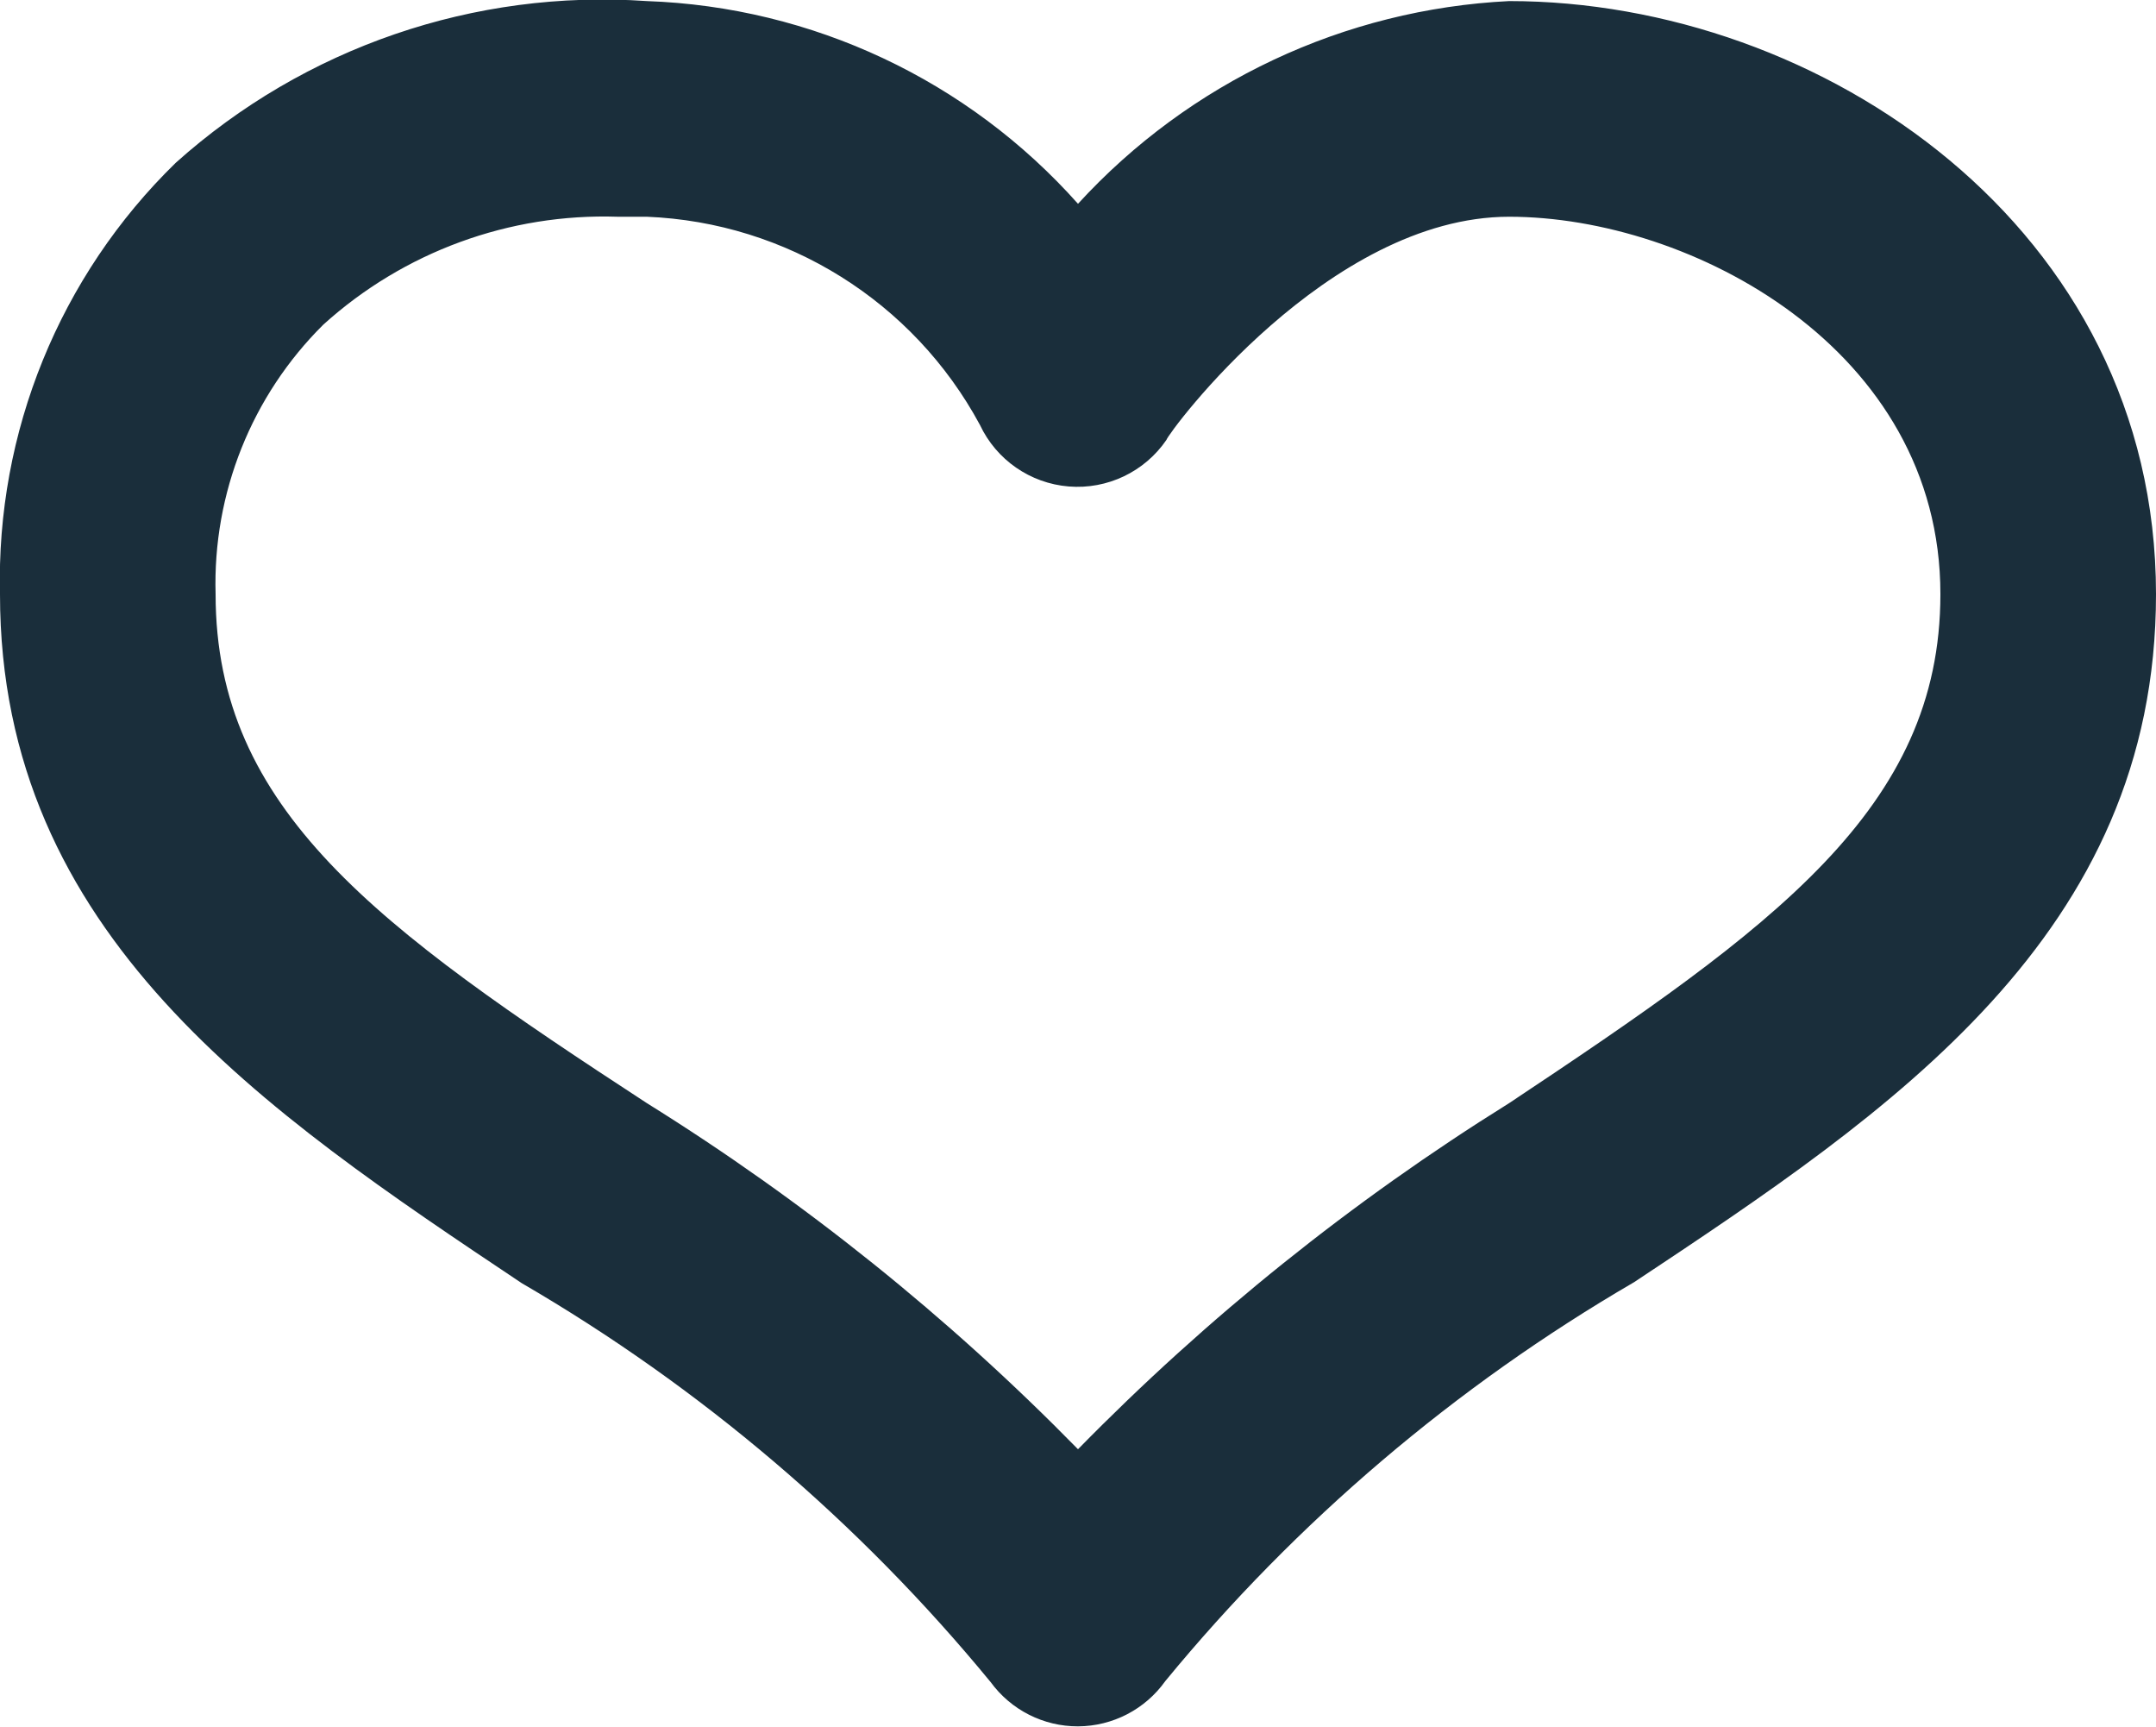
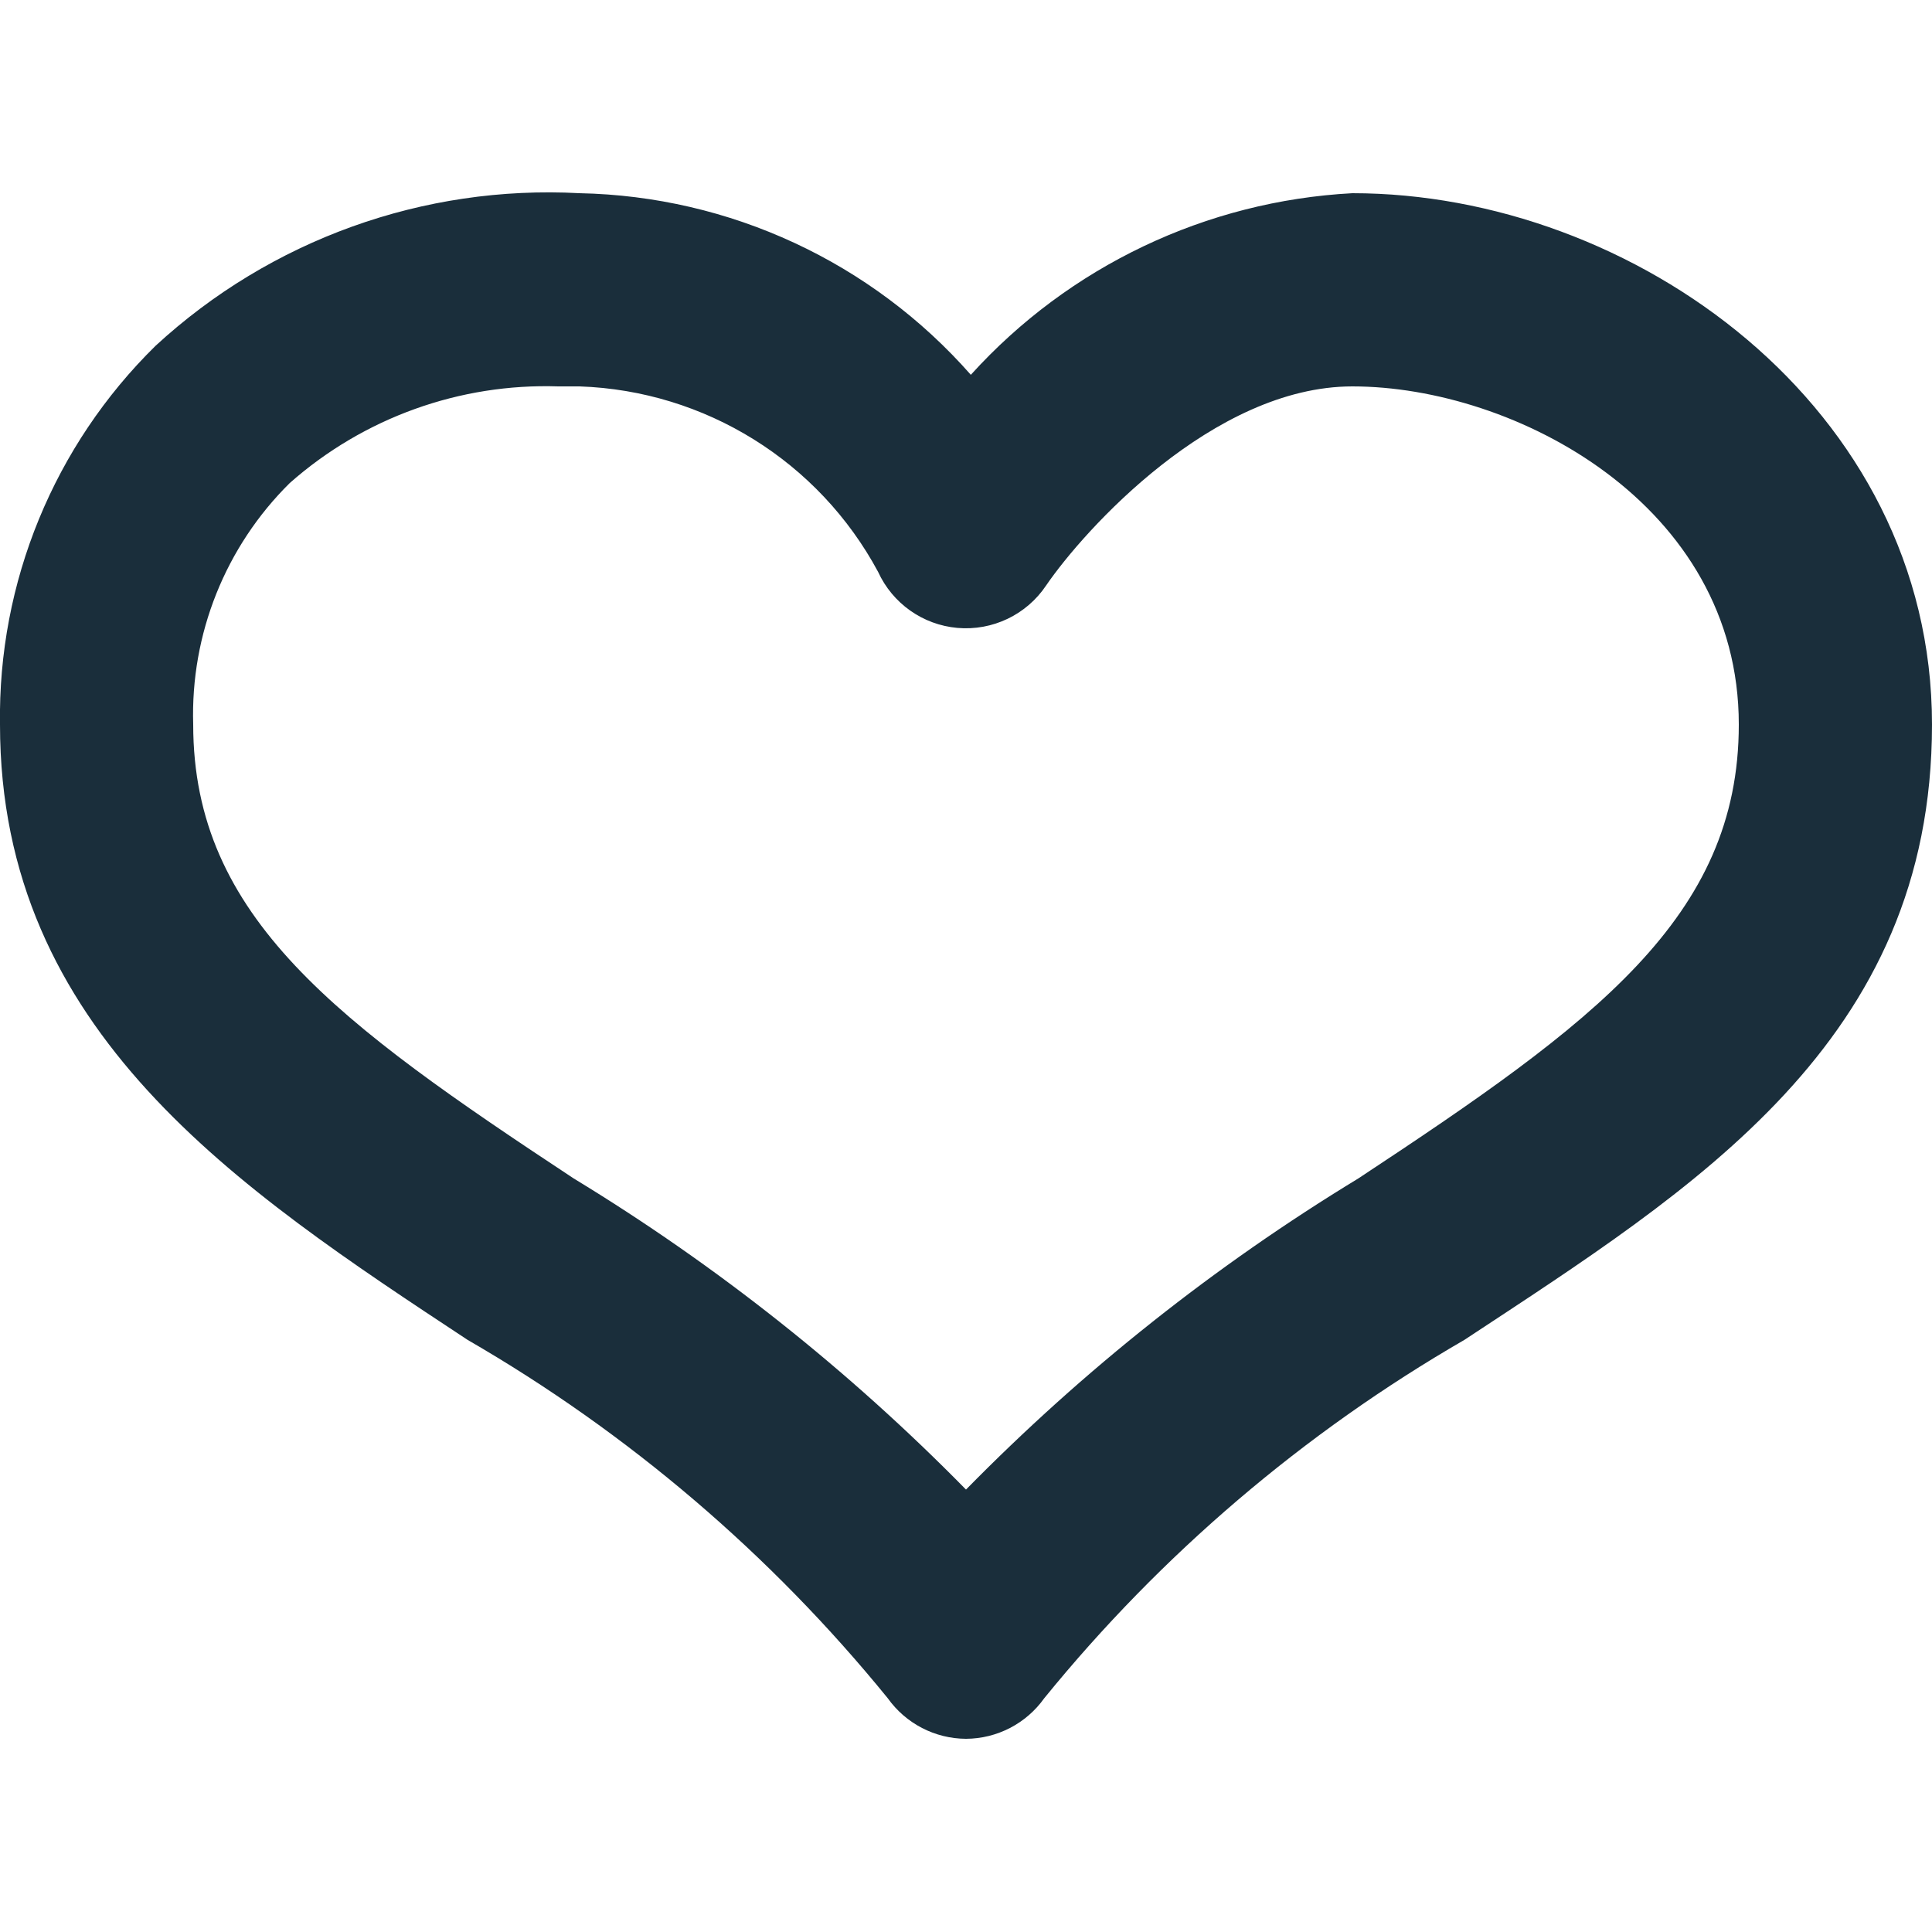
- <svg xmlns="http://www.w3.org/2000/svg" viewBox="0 0 20 16.01">
-   <g id="Symbols">
-     <g id="Icon-_-Dark-_-Likes">
-       <g id="like-24">
-         <path d="M12,20h0a1,1,0,0,1-.81-.41,16.12,16.12,0,0,0-4.35-3.7C4.46,14.3,2,12.66,2,9.5a5.4,5.4,0,0,1,1.63-4A5.93,5.93,0,0,1,8,4a5.62,5.62,0,0,1,4,1.88A5.81,5.81,0,0,1,16,4c2.89,0,6,2.1,6,5.5,0,3.16-2.46,4.8-4.84,6.38a16.14,16.14,0,0,0-4.35,3.7A1,1,0,0,1,12,20ZM7.73,6A3.88,3.88,0,0,0,5,7,3.38,3.38,0,0,0,4,9.5c0,2,1.5,3.09,4,4.72a21.54,21.54,0,0,1,4,3.21,21.57,21.57,0,0,1,4-3.21c2.45-1.63,4-2.73,4-4.72C20,7.22,17.68,6,16,6s-3.16,2-3.18,2.07a1,1,0,0,1-1.73-.14A3.68,3.68,0,0,0,8,6Z" transform="translate(-2 -3.99)" fill="#1a2e3b" />
-       </g>
-     </g>
-   </g>
+ <svg xmlns="http://www.w3.org/2000/svg" id="Layer_1" viewBox="0 0 20 20">
+   <path d="M10,18a1,1,0,0,1-.81-.42,15.8,15.8,0,0,0-4.35-3.71C2.46,12.3,0,10.68,0,7.5A5.38,5.38,0,0,1,1.61,3.58,6,6,0,0,1,6,2a5.54,5.54,0,0,1,4.05,1.88A5.74,5.74,0,0,1,14,2c2.9,0,6,2.21,6,5.5s-2.46,4.8-4.84,6.37a15.8,15.8,0,0,0-4.35,3.71A1,1,0,0,1,10,18ZM5.78,4A4,4,0,0,0,3,5,3.37,3.37,0,0,0,2,7.5c0,2,1.5,3.09,3.94,4.7A20.94,20.94,0,0,1,10,15.42a20.94,20.94,0,0,1,4.06-3.22C16.5,10.59,18,9.5,18,7.5,18,5.22,15.68,4,14,4c-1.44,0-2.78,1.49-3.17,2.06a1,1,0,0,1-.92.44,1,1,0,0,1-.82-.58A3.65,3.65,0,0,0,6,4Z" fill="#1a2e3b" />
</svg>
